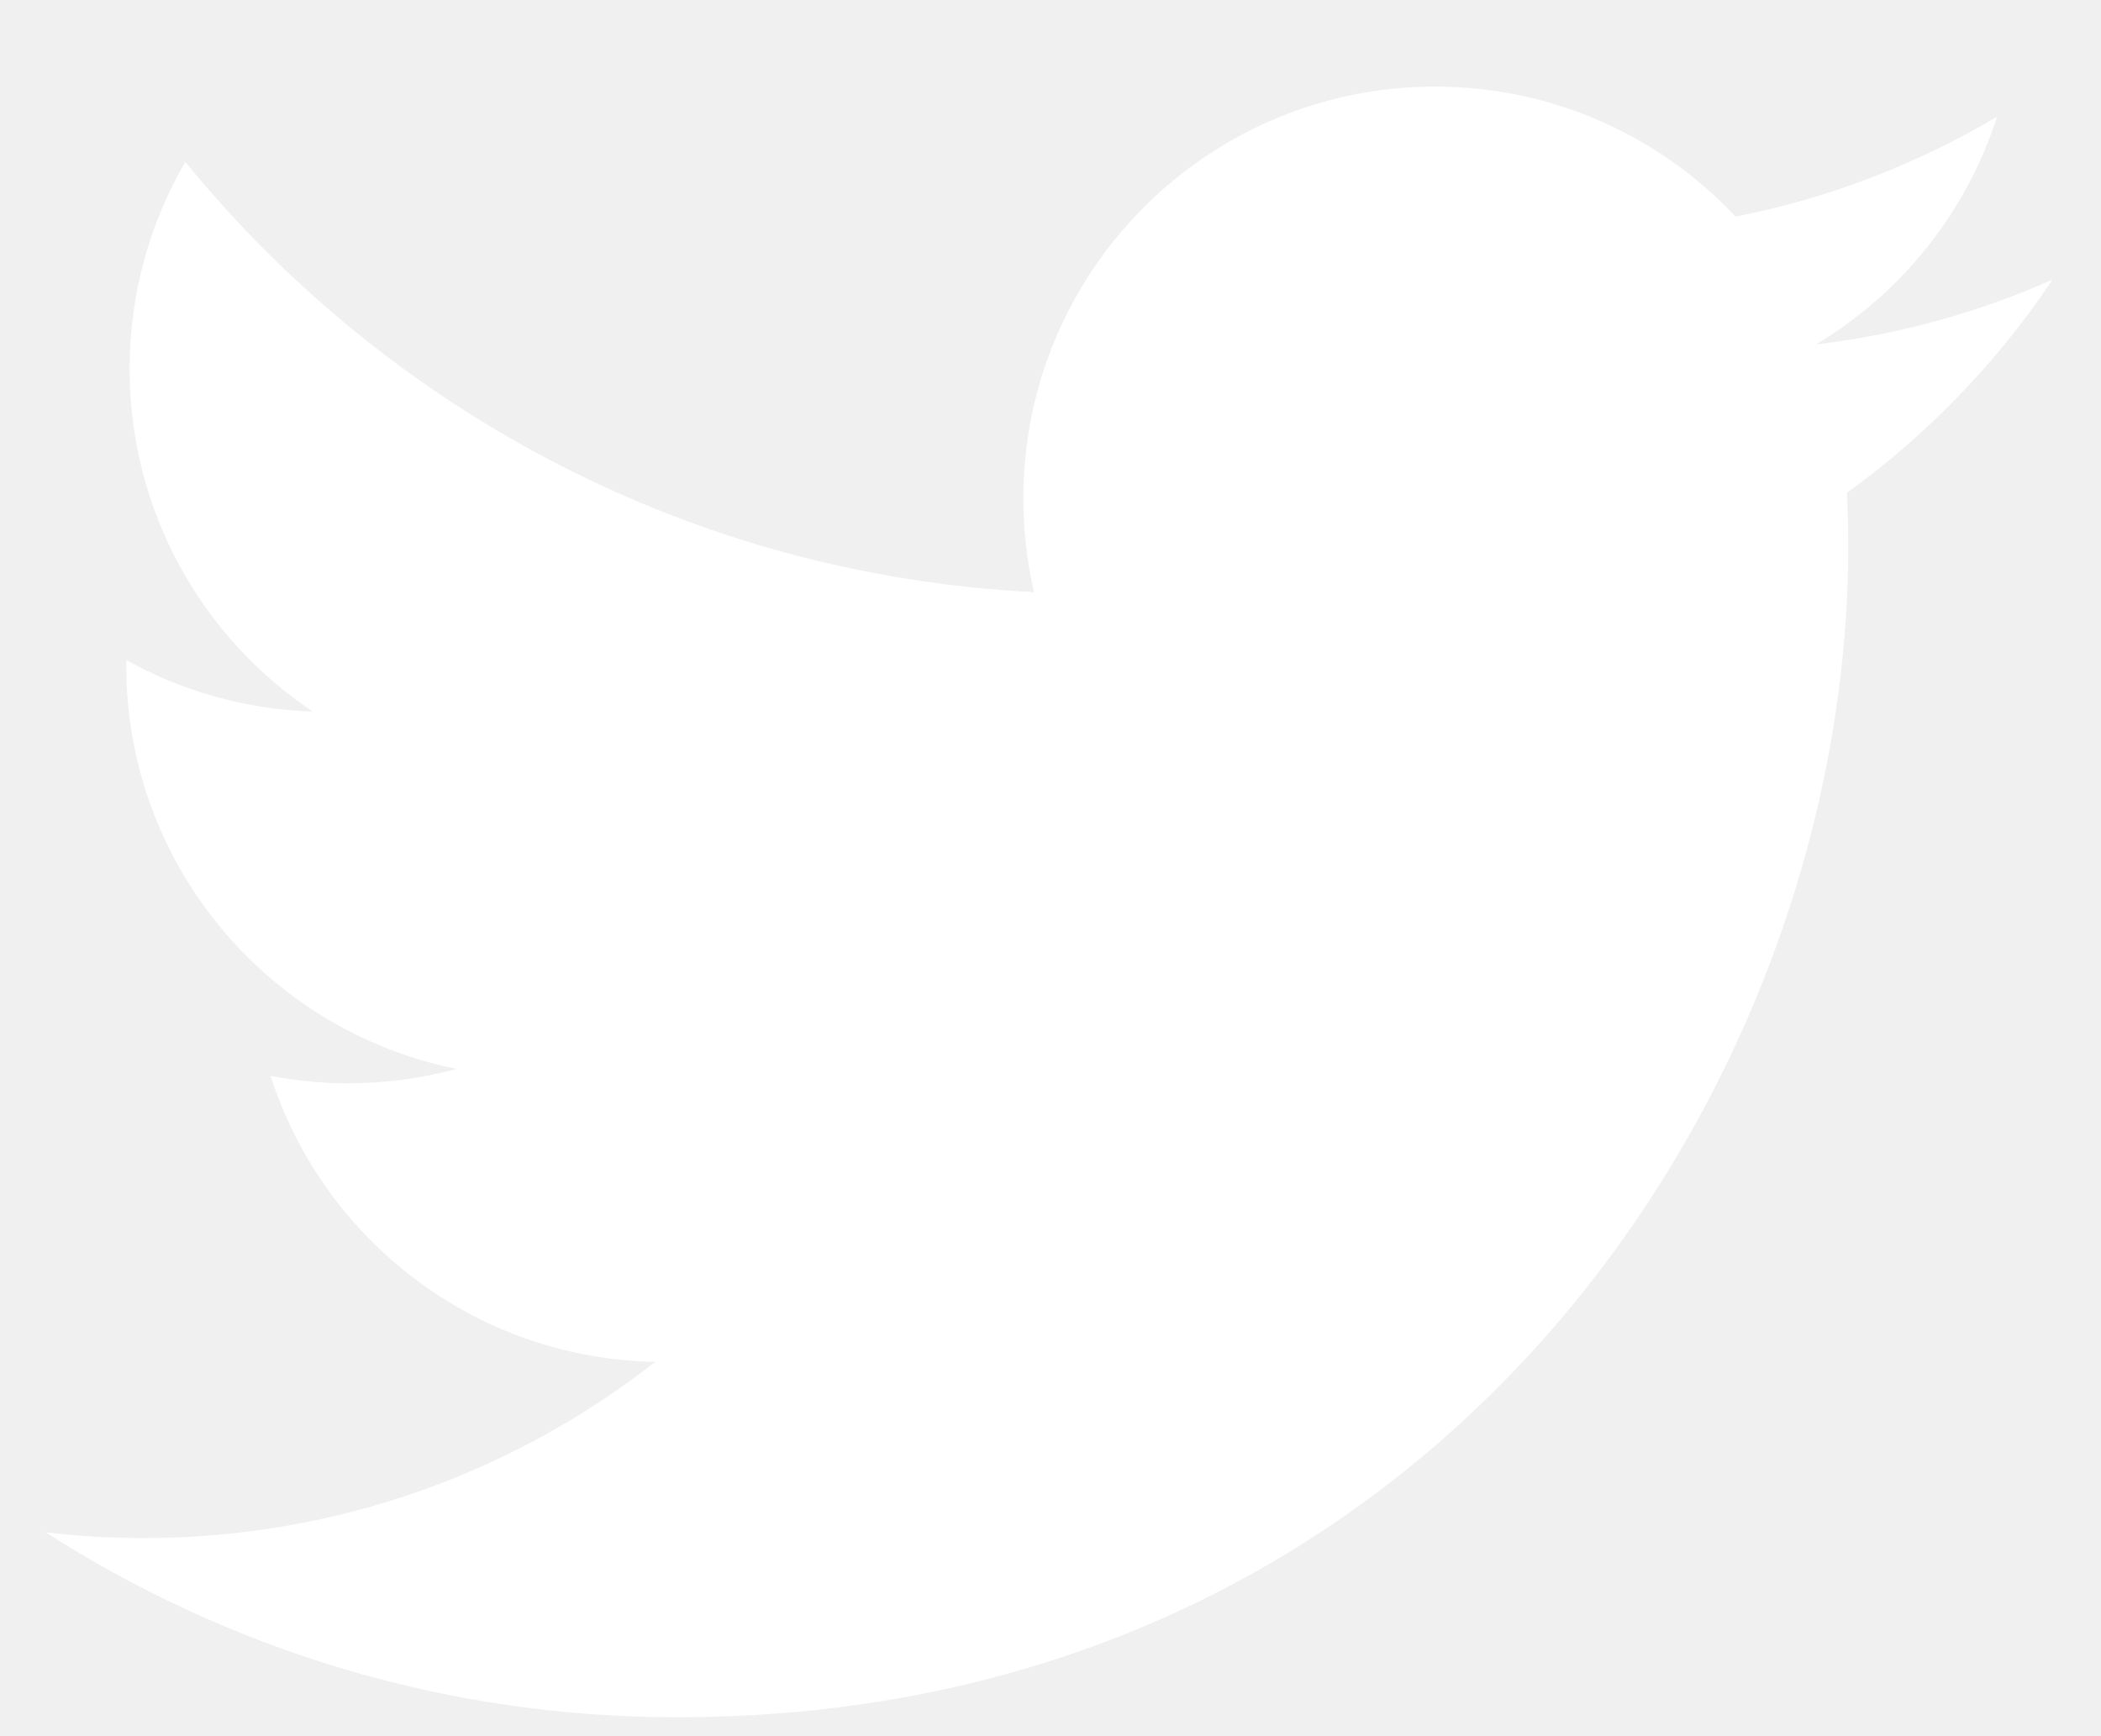
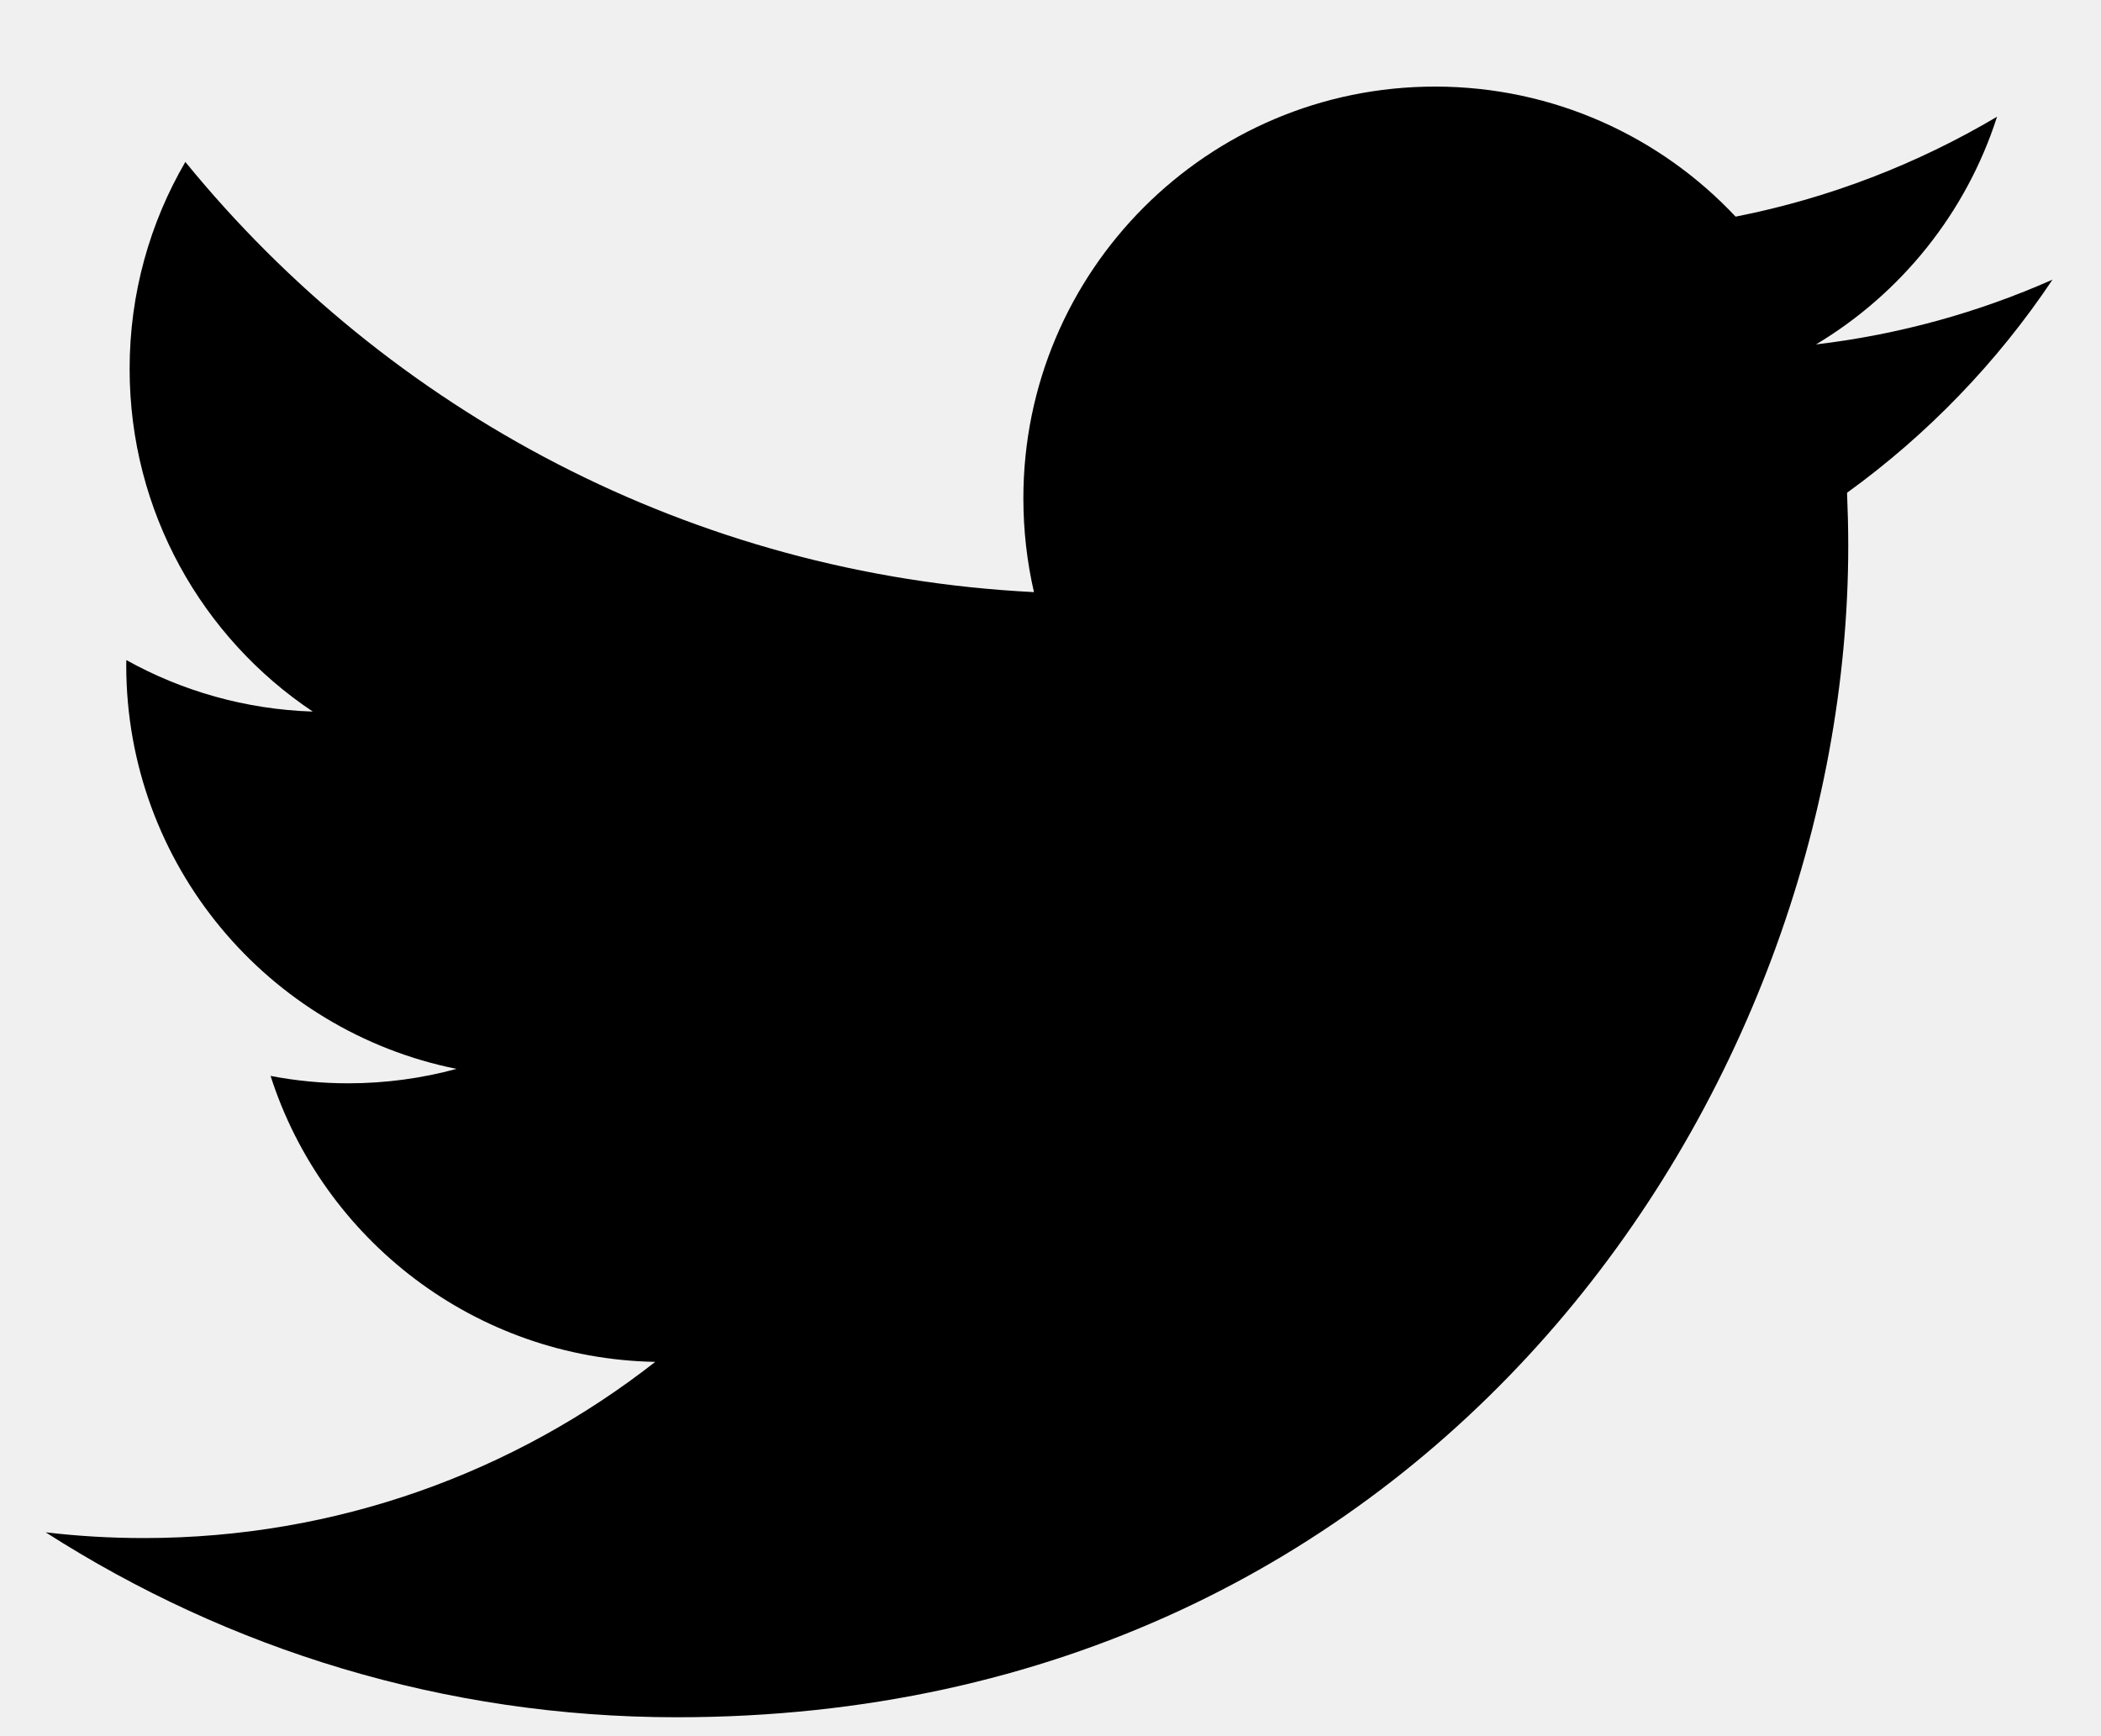
<svg xmlns="http://www.w3.org/2000/svg" width="23px" height="19px" viewBox="0 0 23 19" version="1.1">
-   <defs />
-   <g id="Homepage" stroke="none" stroke-width="1" fill="none" fill-rule="evenodd">
-     <g id="Desktop" transform="translate(-362, -494)" fill="#FFFFFF">
+   <g id="Homepage" stroke="none" stroke-width="1" fill-rule="evenodd">
+     <g id="Desktop" transform="translate(-362, -494)">
      <g id="Herobanner" transform="translate(-8, 0)">
        <g id="Headline" transform="translate(227, 387)">
          <g id="Socials" transform="translate(105.5, 107)">
            <path d="M53.21,0.948 C50.721,0.948 48.703,2.966 48.703,5.455 C48.703,5.809 48.743,6.153 48.819,6.483 C45.074,6.295 41.752,4.5 39.529,1.773 C39.141,2.439 38.919,3.213 38.919,4.039 C38.919,5.603 39.715,6.983 40.924,7.791 C40.185,7.767 39.49,7.565 38.883,7.227 C38.882,7.246 38.882,7.265 38.882,7.284 C38.882,9.468 40.436,11.289 42.498,11.703 C42.12,11.806 41.721,11.861 41.31,11.861 C41.02,11.861 40.738,11.833 40.462,11.78 C41.036,13.571 42.7,14.874 44.673,14.911 C43.13,16.119 41.187,16.84 39.075,16.84 C38.711,16.84 38.353,16.819 38,16.777 C39.995,18.056 42.364,18.802 44.909,18.802 C53.199,18.802 57.733,11.934 57.733,5.978 C57.733,5.783 57.728,5.588 57.72,5.395 C58.6,4.759 59.365,3.966 59.969,3.062 C59.161,3.42 58.292,3.663 57.38,3.771 C58.311,3.214 59.025,2.33 59.362,1.278 C58.491,1.794 57.526,2.17 56.5,2.372 C55.678,1.496 54.506,0.948 53.21,0.948" id="Twitter" />
          </g>
        </g>
      </g>
    </g>
  </g>
</svg>
